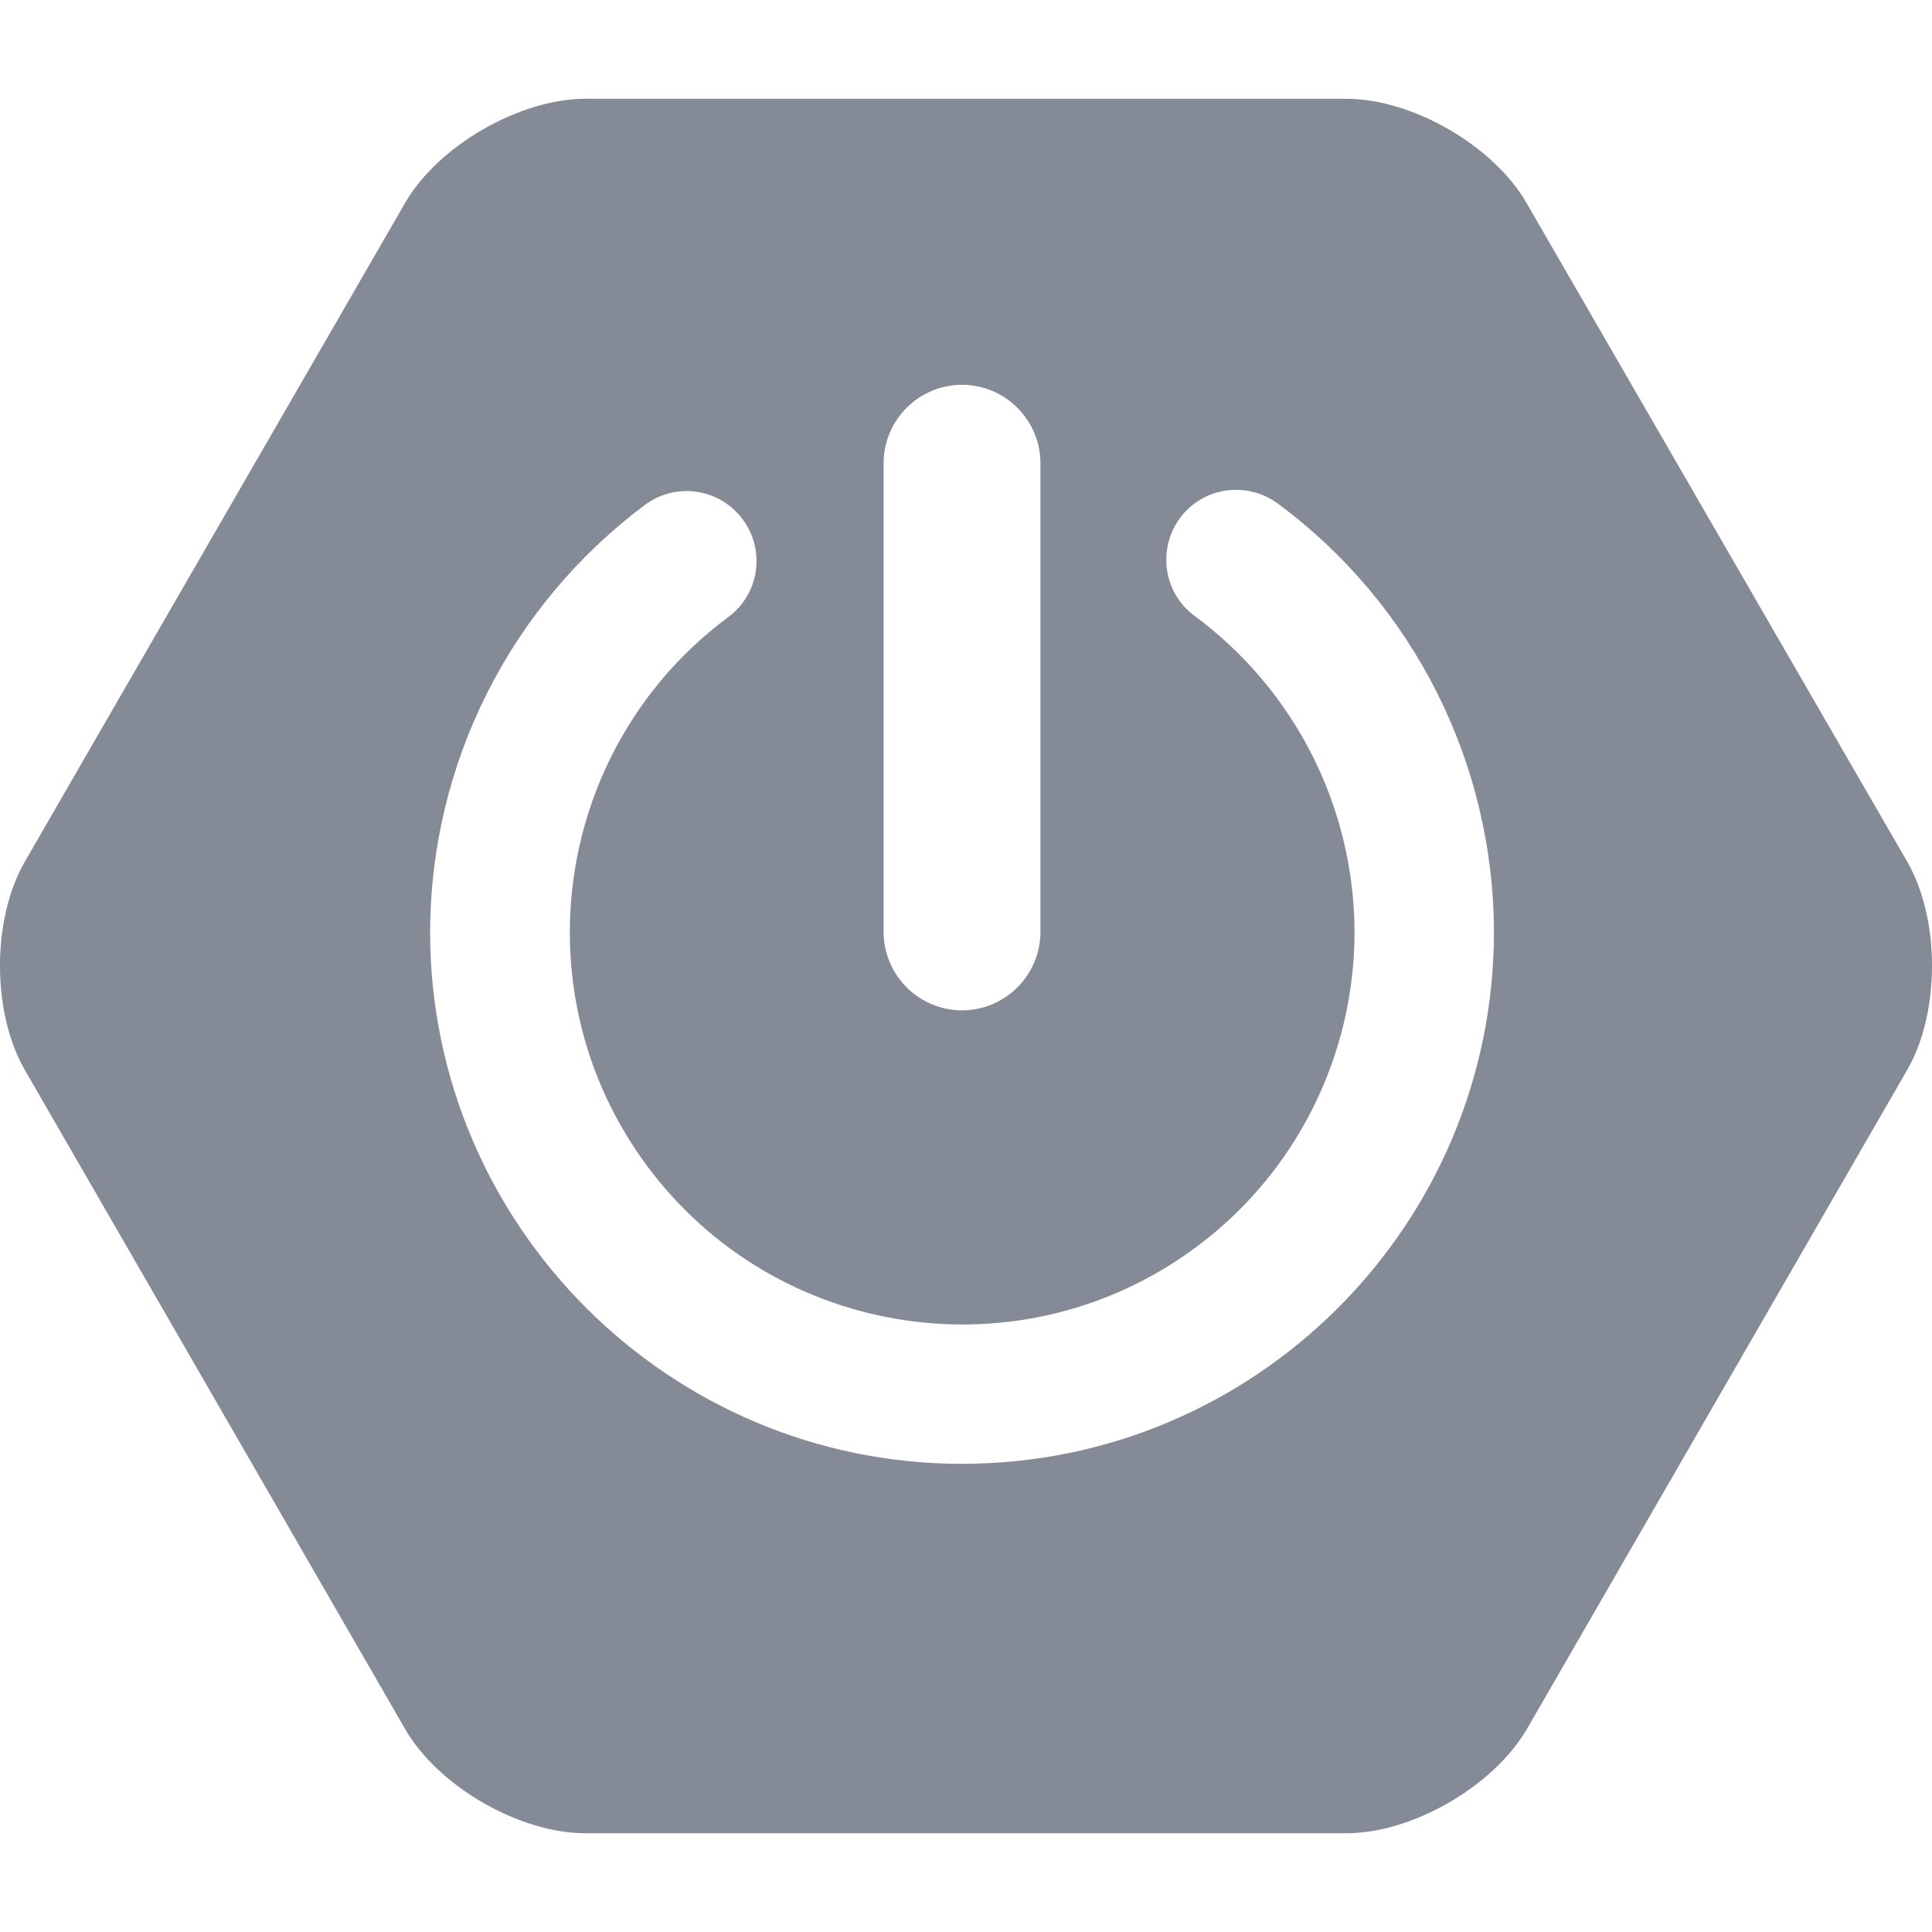
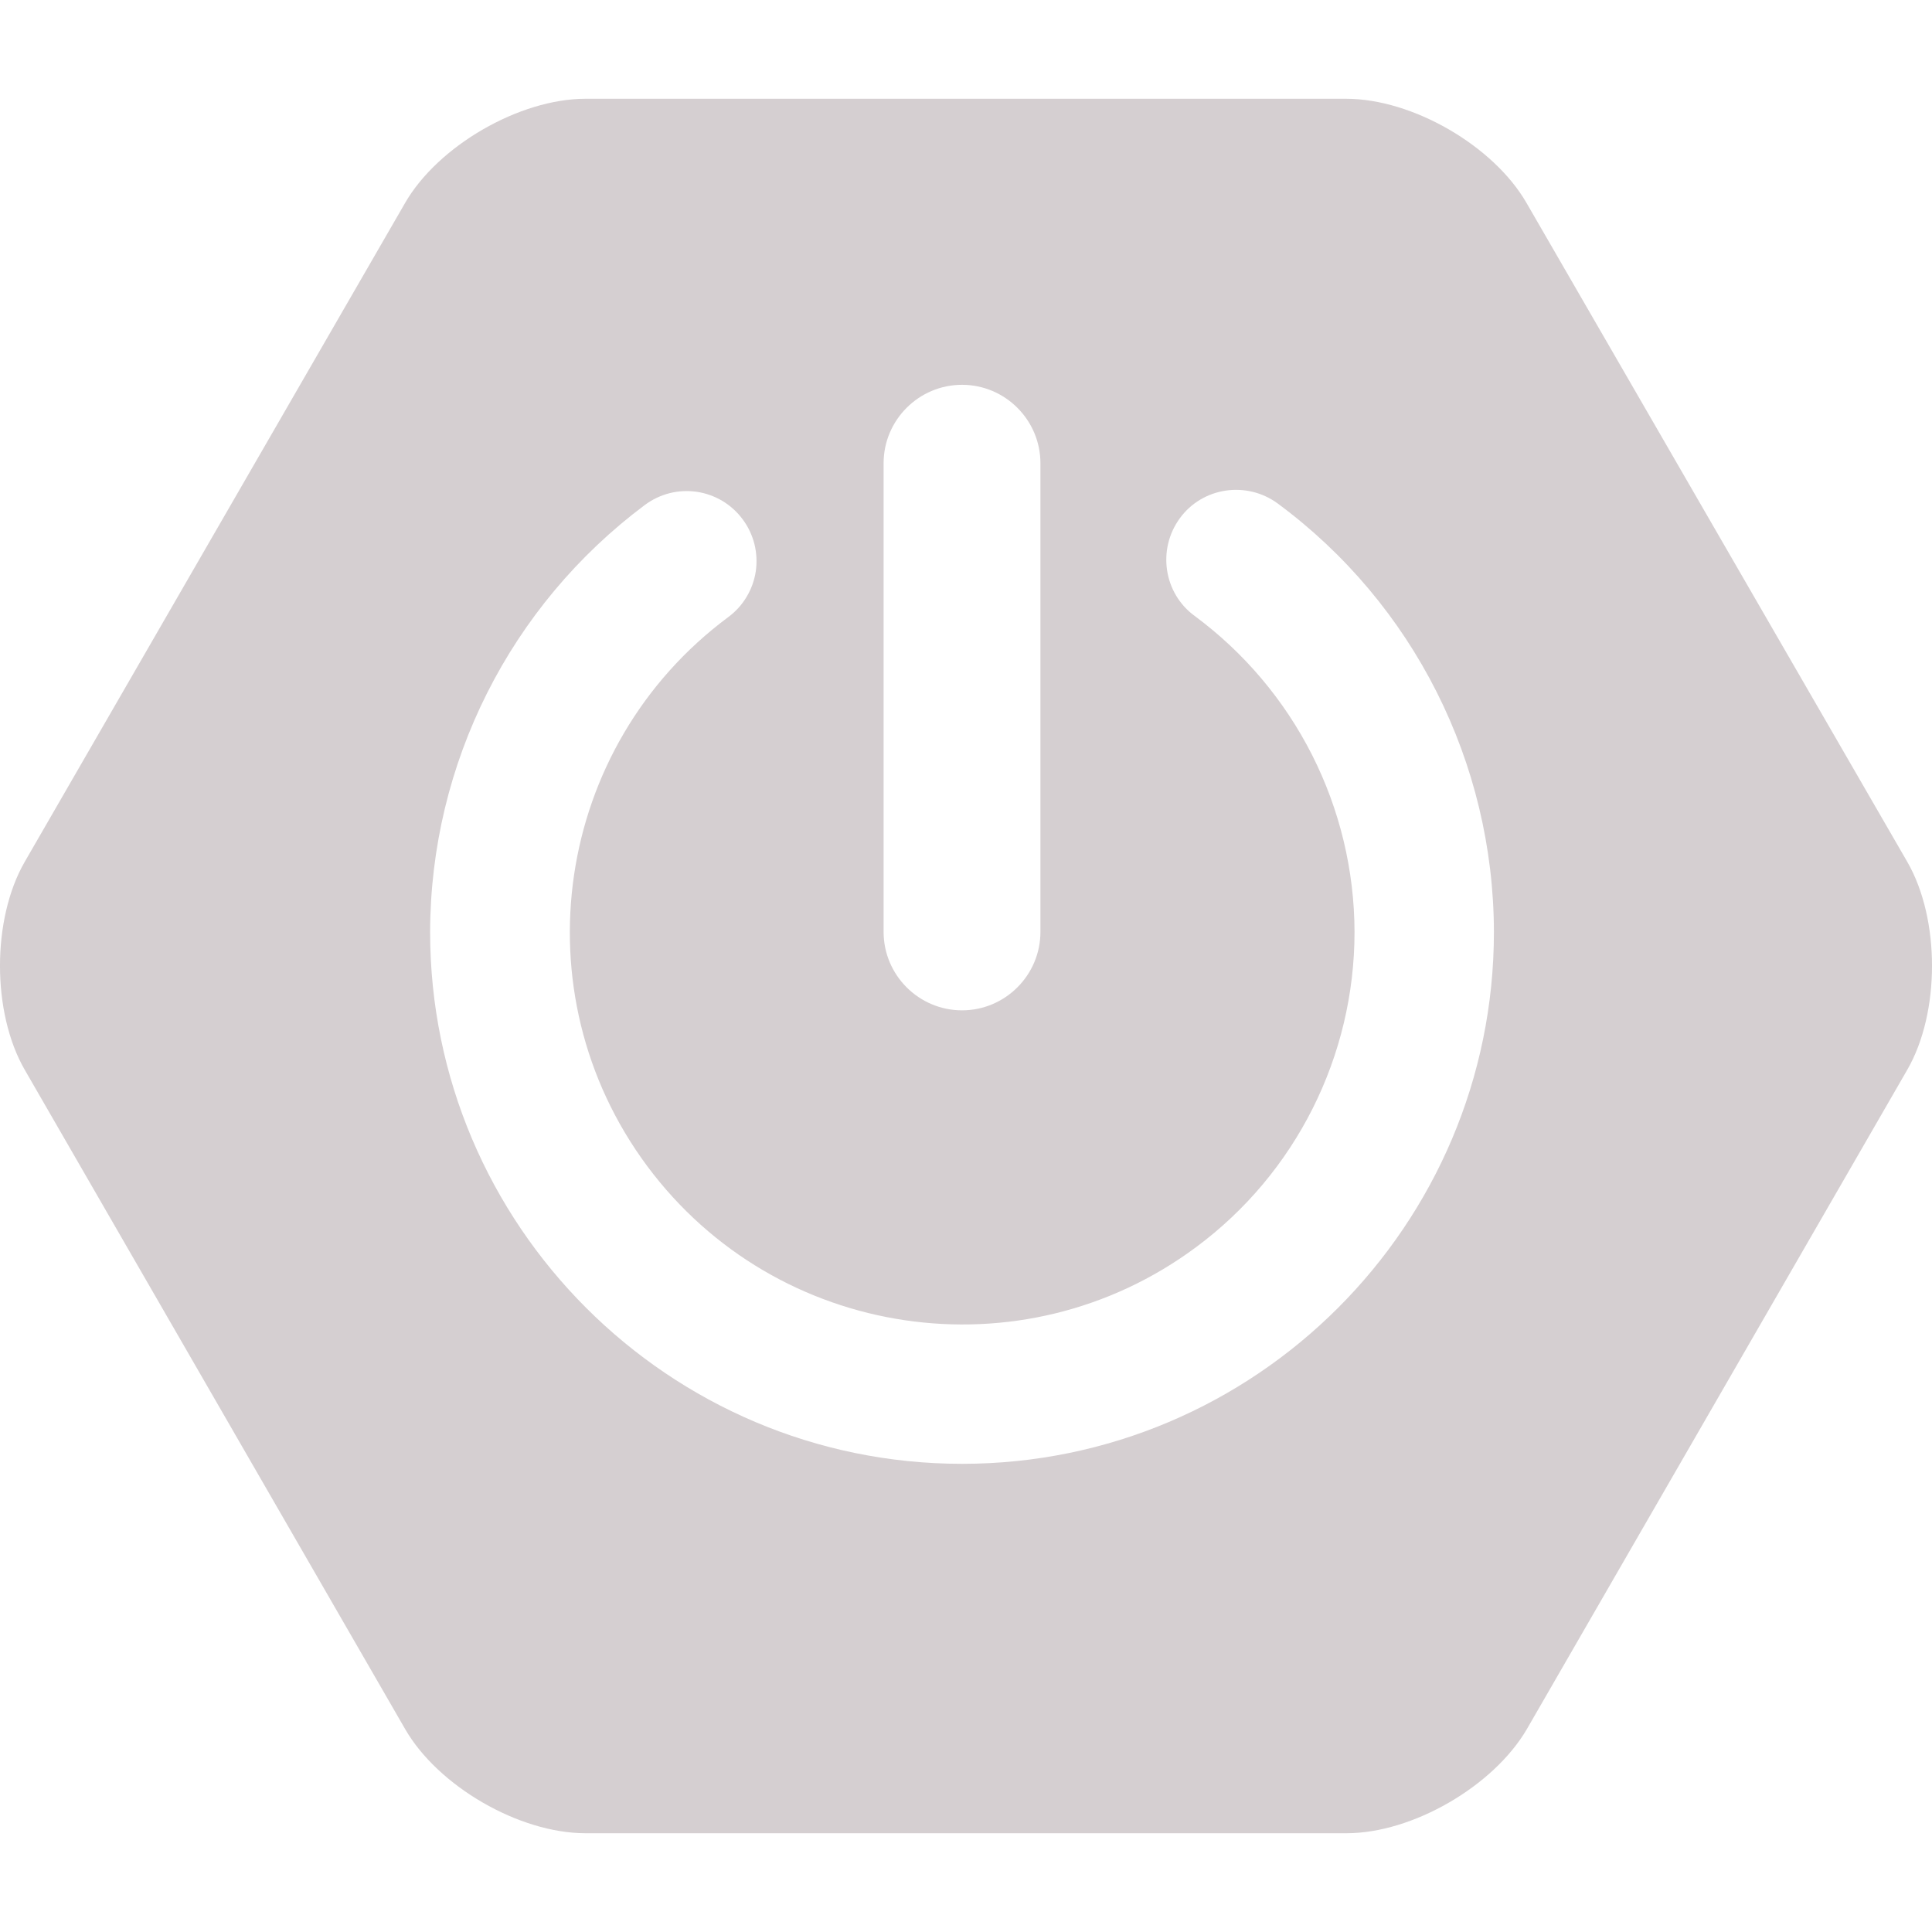
- <svg xmlns="http://www.w3.org/2000/svg" width="40" height="40" viewBox="0 0 40 40" fill="#848a96">
+ <svg xmlns="http://www.w3.org/2000/svg" width="40" height="40" viewBox="0 0 40 40" fill="#d5cfd1">
  <g clip-path="url(#clip0_1726_20)">
-     <path d="M39.488 17.843L31.605 4.202C30.923 3.018 29.244 2.045 27.871 2.045H12.121C10.756 2.045 9.07 3.018 8.387 4.202L0.512 17.843C-0.171 19.027 -0.171 20.965 0.512 22.149L8.387 35.797C9.069 36.982 10.748 37.955 12.121 37.955H27.879C29.244 37.955 30.922 36.982 31.613 35.798L39.488 22.149C40.171 20.965 40.171 19.027 39.488 17.843ZM18.294 9.591C18.294 8.697 19.023 7.967 19.918 7.967C20.812 7.967 21.541 8.697 21.541 9.591V19.294C21.541 20.188 20.812 20.918 19.918 20.918C19.023 20.918 18.294 20.188 18.294 19.294V9.591ZM19.918 30.307C13.846 30.307 8.905 25.365 8.905 19.294C8.913 15.811 10.56 12.54 13.352 10.454C13.505 10.34 13.678 10.258 13.862 10.211C14.046 10.164 14.238 10.155 14.426 10.182C14.614 10.21 14.795 10.275 14.958 10.372C15.121 10.47 15.263 10.599 15.376 10.752C15.49 10.904 15.572 11.078 15.619 11.262C15.665 11.446 15.675 11.638 15.648 11.826C15.62 12.014 15.555 12.195 15.457 12.358C15.36 12.521 15.231 12.663 15.078 12.776C11.478 15.45 10.725 20.541 13.399 24.142C16.074 27.742 21.165 28.495 24.765 25.82C26.828 24.291 28.044 21.867 28.044 19.294C28.041 18.021 27.739 16.766 27.165 15.63C26.59 14.495 25.757 13.509 24.734 12.752C24.09 12.282 23.957 11.372 24.428 10.729C24.898 10.085 25.808 9.952 26.452 10.423C29.267 12.501 30.923 15.796 30.93 19.294C30.93 25.373 25.989 30.307 19.918 30.307Z" fill="#848a96" />
+     <path d="M39.488 17.843L31.605 4.202C30.923 3.018 29.244 2.045 27.871 2.045H12.121C10.756 2.045 9.07 3.018 8.387 4.202L0.512 17.843C-0.171 19.027 -0.171 20.965 0.512 22.149L8.387 35.797C9.069 36.982 10.748 37.955 12.121 37.955H27.879C29.244 37.955 30.922 36.982 31.613 35.798L39.488 22.149C40.171 20.965 40.171 19.027 39.488 17.843ZM18.294 9.591C18.294 8.697 19.023 7.967 19.918 7.967C20.812 7.967 21.541 8.697 21.541 9.591V19.294C21.541 20.188 20.812 20.918 19.918 20.918C19.023 20.918 18.294 20.188 18.294 19.294V9.591ZM19.918 30.307C13.846 30.307 8.905 25.365 8.905 19.294C8.913 15.811 10.56 12.54 13.352 10.454C13.505 10.34 13.678 10.258 13.862 10.211C14.046 10.164 14.238 10.155 14.426 10.182C14.614 10.21 14.795 10.275 14.958 10.372C15.121 10.47 15.263 10.599 15.376 10.752C15.49 10.904 15.572 11.078 15.619 11.262C15.665 11.446 15.675 11.638 15.648 11.826C15.62 12.014 15.555 12.195 15.457 12.358C15.36 12.521 15.231 12.663 15.078 12.776C11.478 15.45 10.725 20.541 13.399 24.142C16.074 27.742 21.165 28.495 24.765 25.82C26.828 24.291 28.044 21.867 28.044 19.294C28.041 18.021 27.739 16.766 27.165 15.63C26.59 14.495 25.757 13.509 24.734 12.752C24.09 12.282 23.957 11.372 24.428 10.729C24.898 10.085 25.808 9.952 26.452 10.423C29.267 12.501 30.923 15.796 30.93 19.294C30.93 25.373 25.989 30.307 19.918 30.307Z" fill="#d5cfd1" />
  </g>
  <defs>
    <clipPath id="clip0_1726_20">
-       <rect width="40" height="40" fill="#848a96" />
+       <rect width="40" height="40" fill="#d5cfd1" />
    </clipPath>
  </defs>
</svg>
